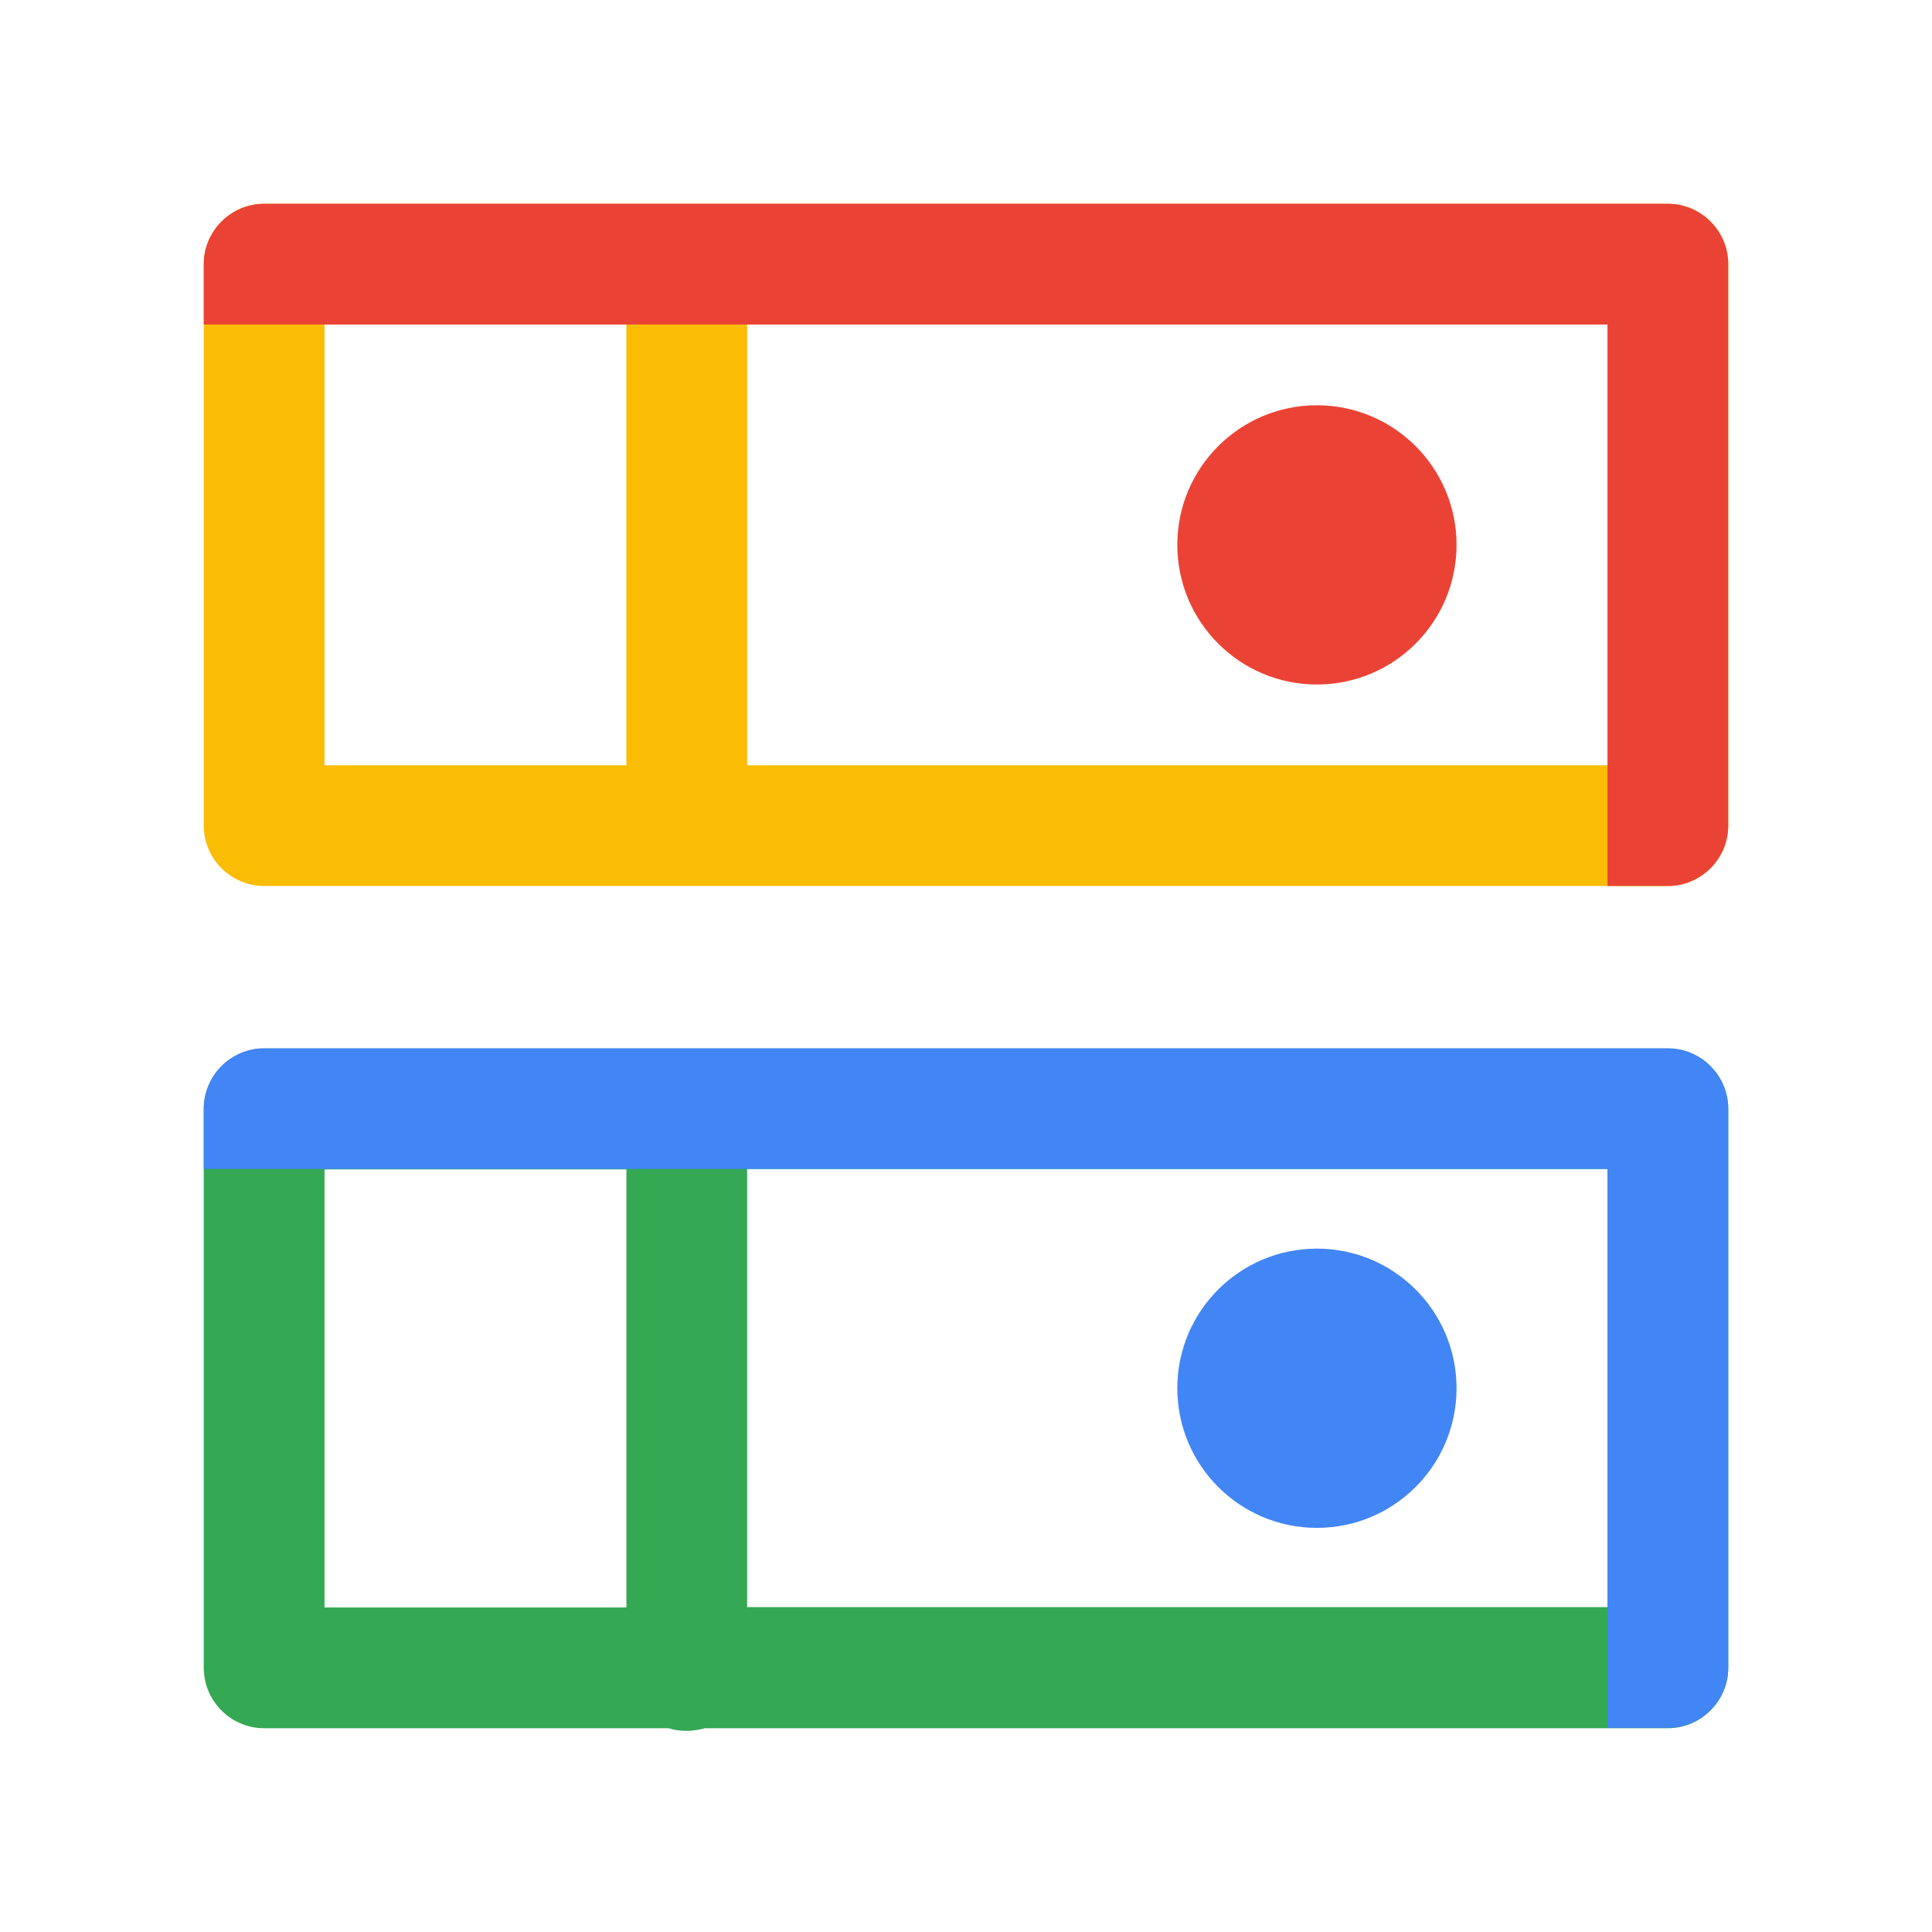
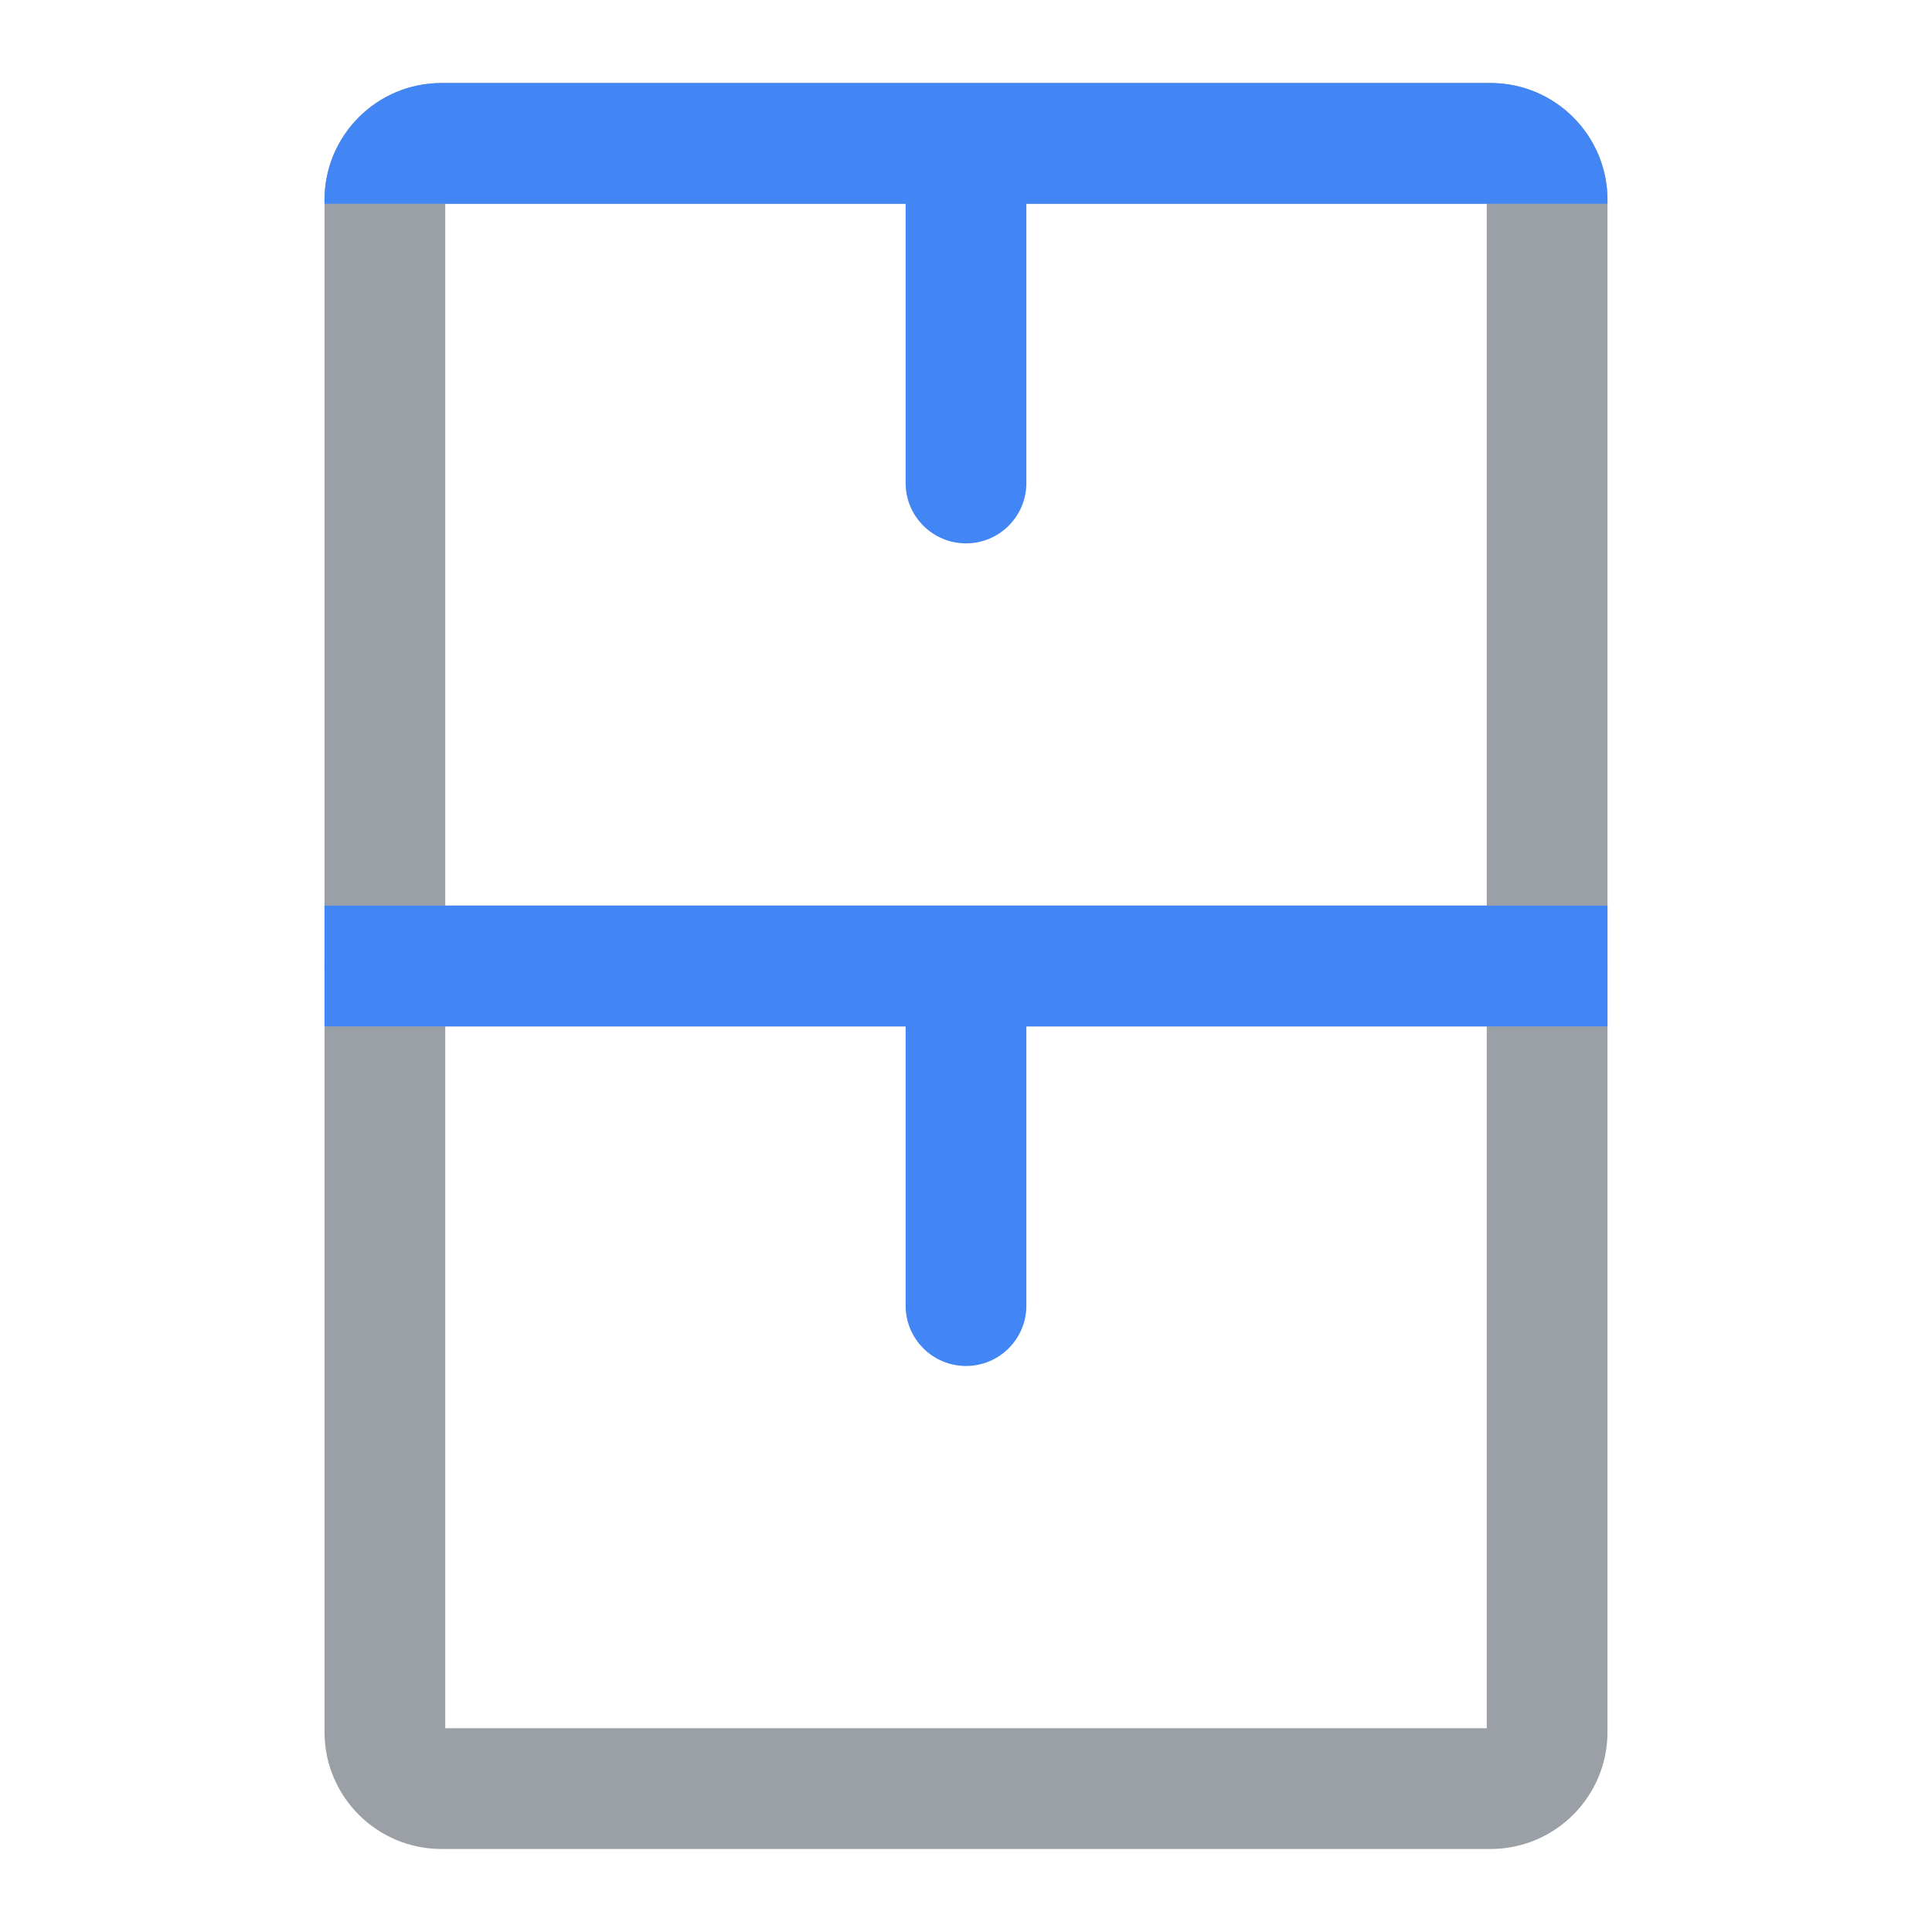
<svg xmlns="http://www.w3.org/2000/svg" id="standard_product_icon" version="1.1" viewBox="0 0 512 512">
-   <defs>
-     <style>
-       .st0 {
-         fill: none;
-       }
- 
-       .st1 {
-         fill: #4285f4;
-       }
- 
-       .st2 {
-         fill: #34a853;
-       }
- 
-       .st3 {
-         fill: #fbbc04;
-       }
- 
-       .st4 {
-         fill: #ea4335;
-       }
-     </style>
-   </defs>
  <g id="bounding_box">
-     <rect class="st0" width="512" height="512" />
+     <rect width="512" height="512" fill="none" />
  </g>
  <g id="art">
-     <path class="st2" d="M442,277.9H70c-8.8,0-16,7.2-16,16v148.1c0,8.8,7.2,16,16,16h107.2c1.5.5,3.1.7,4.8.7s3.3-.3,4.8-.7h255.2c8.8,0,16-7.2,16-16v-148.1c0-8.8-7.2-16-16-16ZM86,309.9h80v116.1h-80v-116.1ZM426,425.9h-228v-116.1h228v116.1Z" />
-     <path class="st3" d="M442,54H70c-8.8,0-16,7.2-16,16v148.8c0,8.8,7.2,16,16,16h372c8.8,0,16-7.2,16-16V70c0-8.8-7.2-16-16-16ZM86,86h80v116.8h-80v-116.8ZM426,202.8h-228v-116.8h228v116.8Z" />
-     <path class="st4" d="M442,234.8h-16V86H54v-16c0-8.8,7.2-16,16-16h372c8.8,0,16,7.2,16,16v148.8c0,8.8-7.2,16-16,16Z" />
-     <path class="st1" d="M442,457.9h-16v-148.1H54v-16c0-8.8,7.2-16,16-16h372c8.8,0,16,7.2,16,16v148.1c0,8.8-7.2,16-16,16Z" />
-     <circle class="st4" cx="349" cy="144.4" r="37" />
-     <circle class="st1" cx="349" cy="367.9" r="37" />
+     <path d="M410,272H102c-8.837,0-16-7.163-16-16V53c0-17.121,13.879-31,31-31h278c17.121,0,31,13.879,31,31v203c0,8.837-7.163,16-16,16ZM118,240h276V54H118v186Z" fill="#9aa0a6" />
+     <path d="M395,490H117c-17.121,0-31-13.879-31-31v-203c0-8.837,7.163-16,16-16h308c8.837,0,16,7.163,16,16v203c0,17.121-13.879,31-31,31ZM118,458h276v-186H118v186Z" fill="#9aa0a6" />
+     <path d="M426,240H86v32h154v74c0,8.837,7.163,16,16,16s16-7.163,16-16v-74h154v-32Z" fill="#4285f4" />
+     <path d="M426,53c0-17.121-13.879-31-31-31H117c-17.121,0-31,13.879-31,31v1h154v74c0,8.837,7.163,16,16,16s16-7.163,16-16V54h154v-1Z" fill="#4285f4" />
  </g>
</svg>
